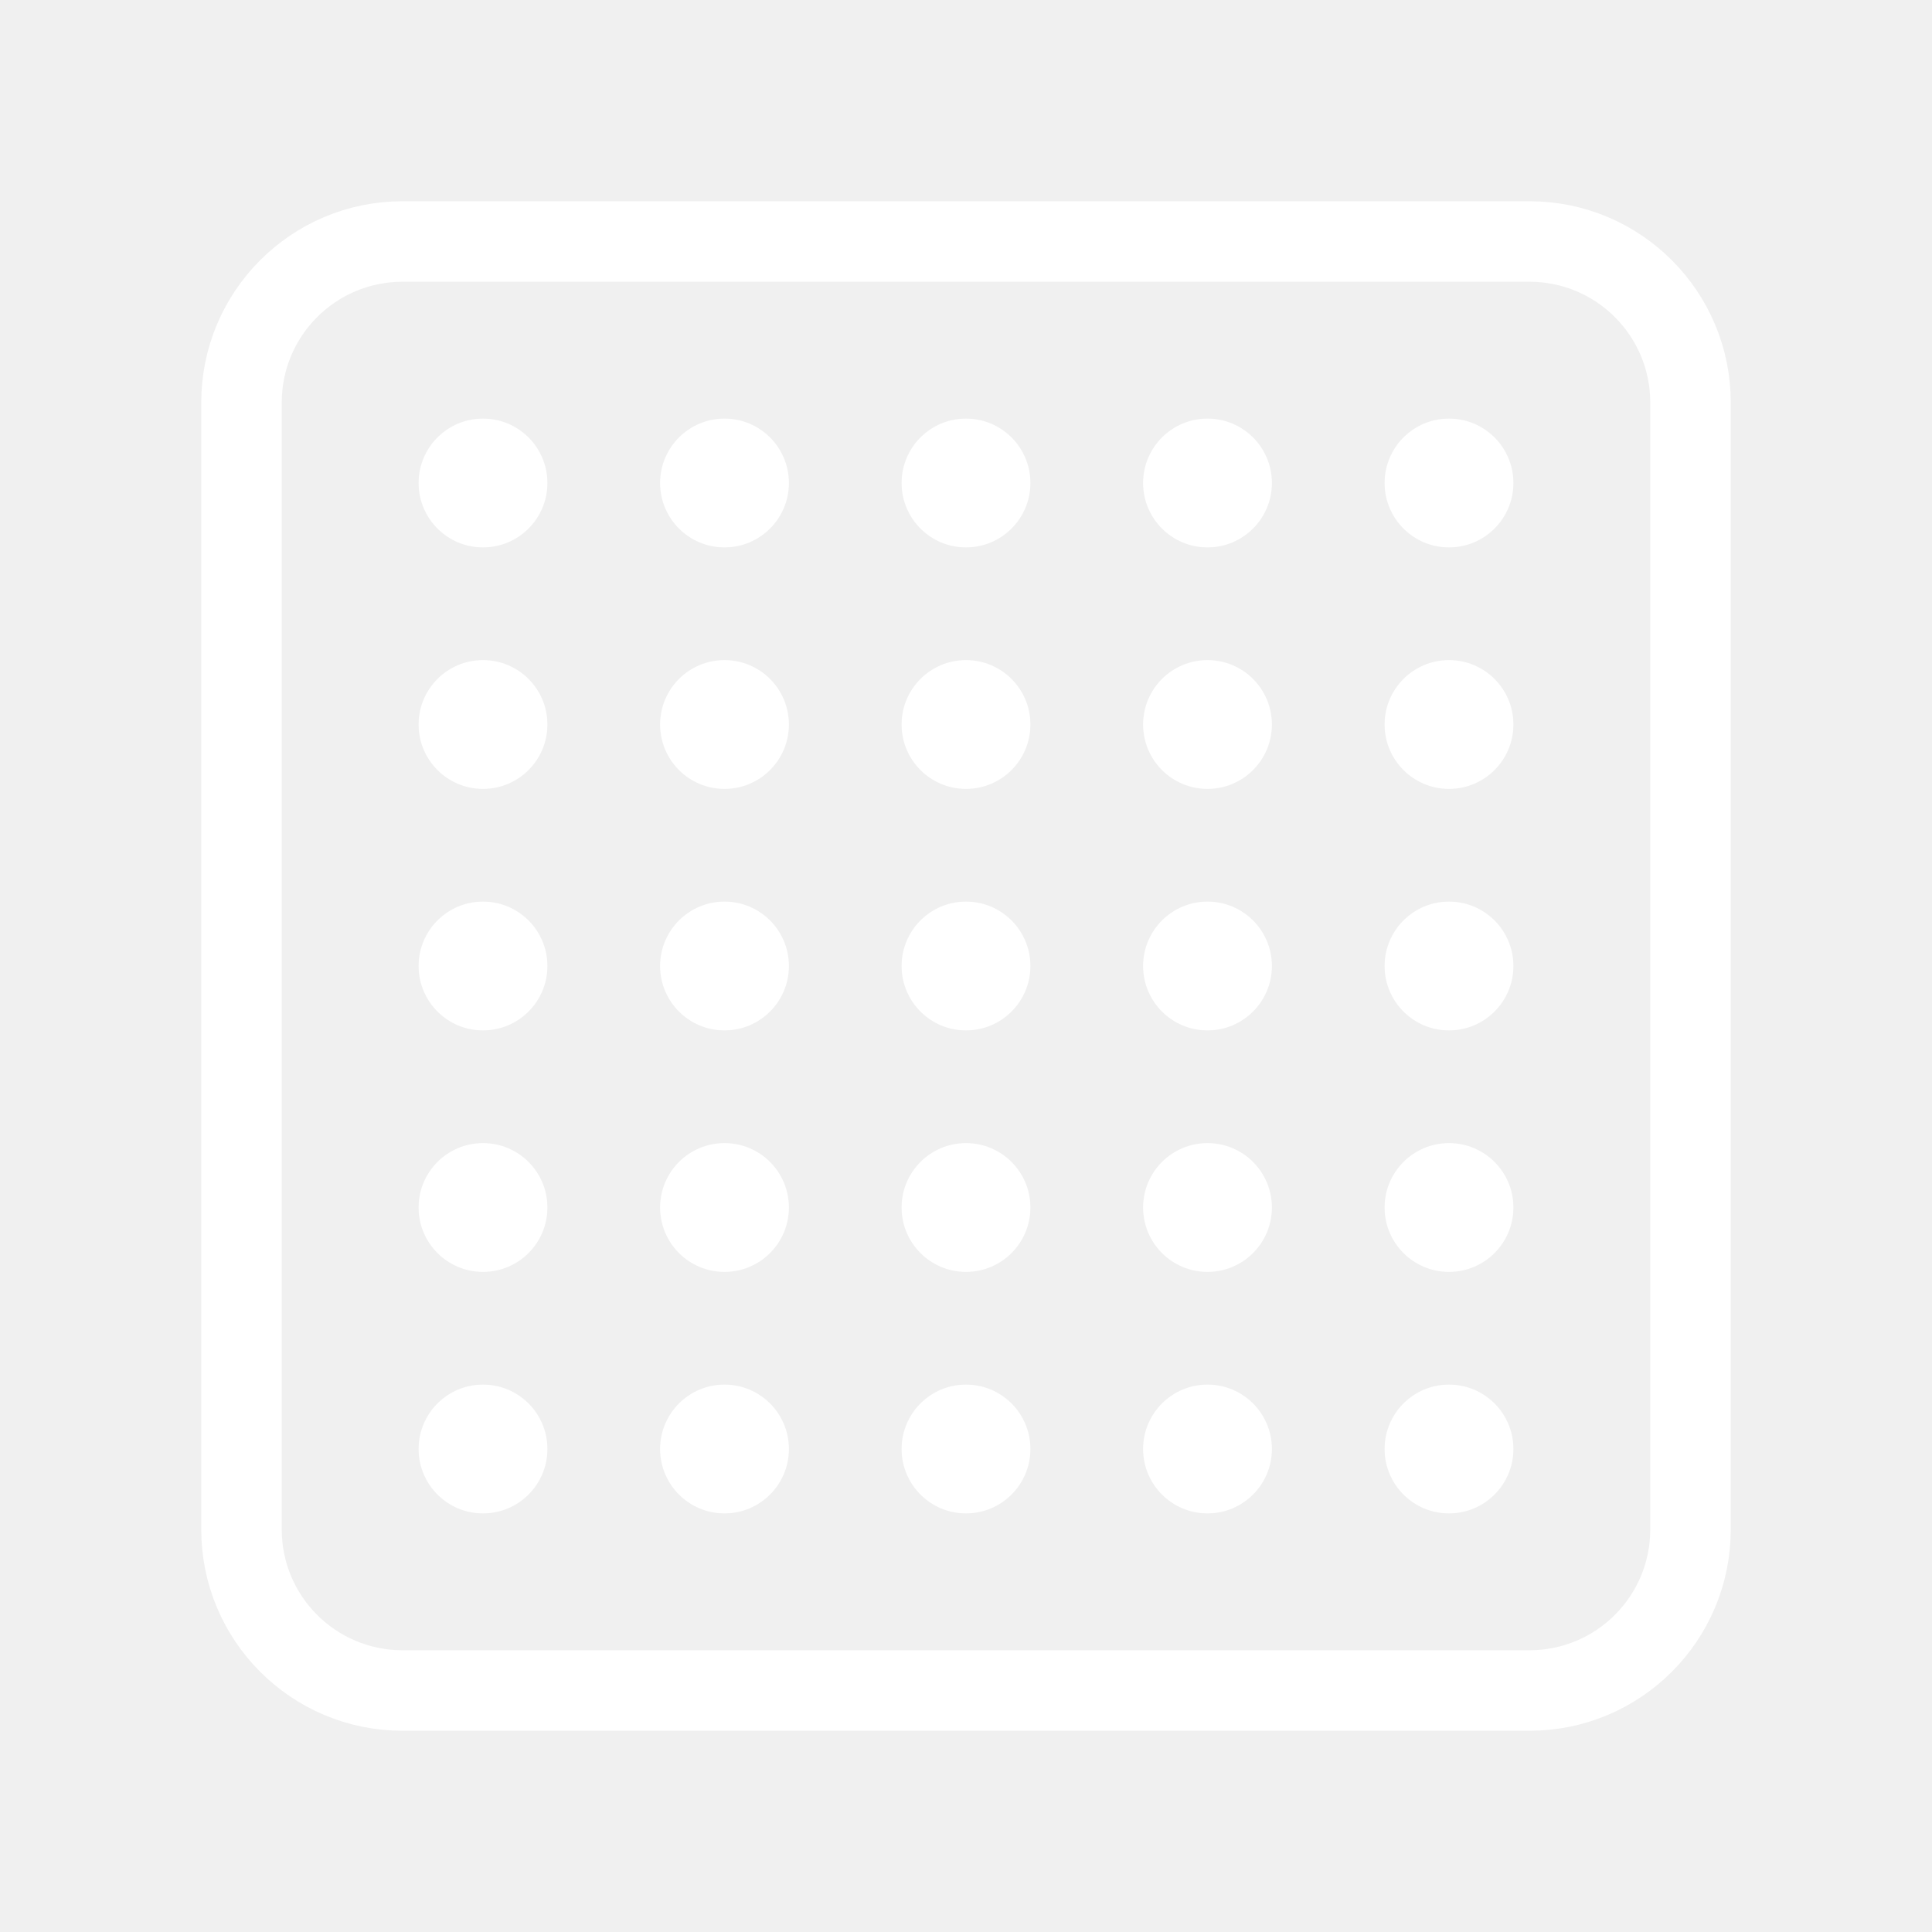
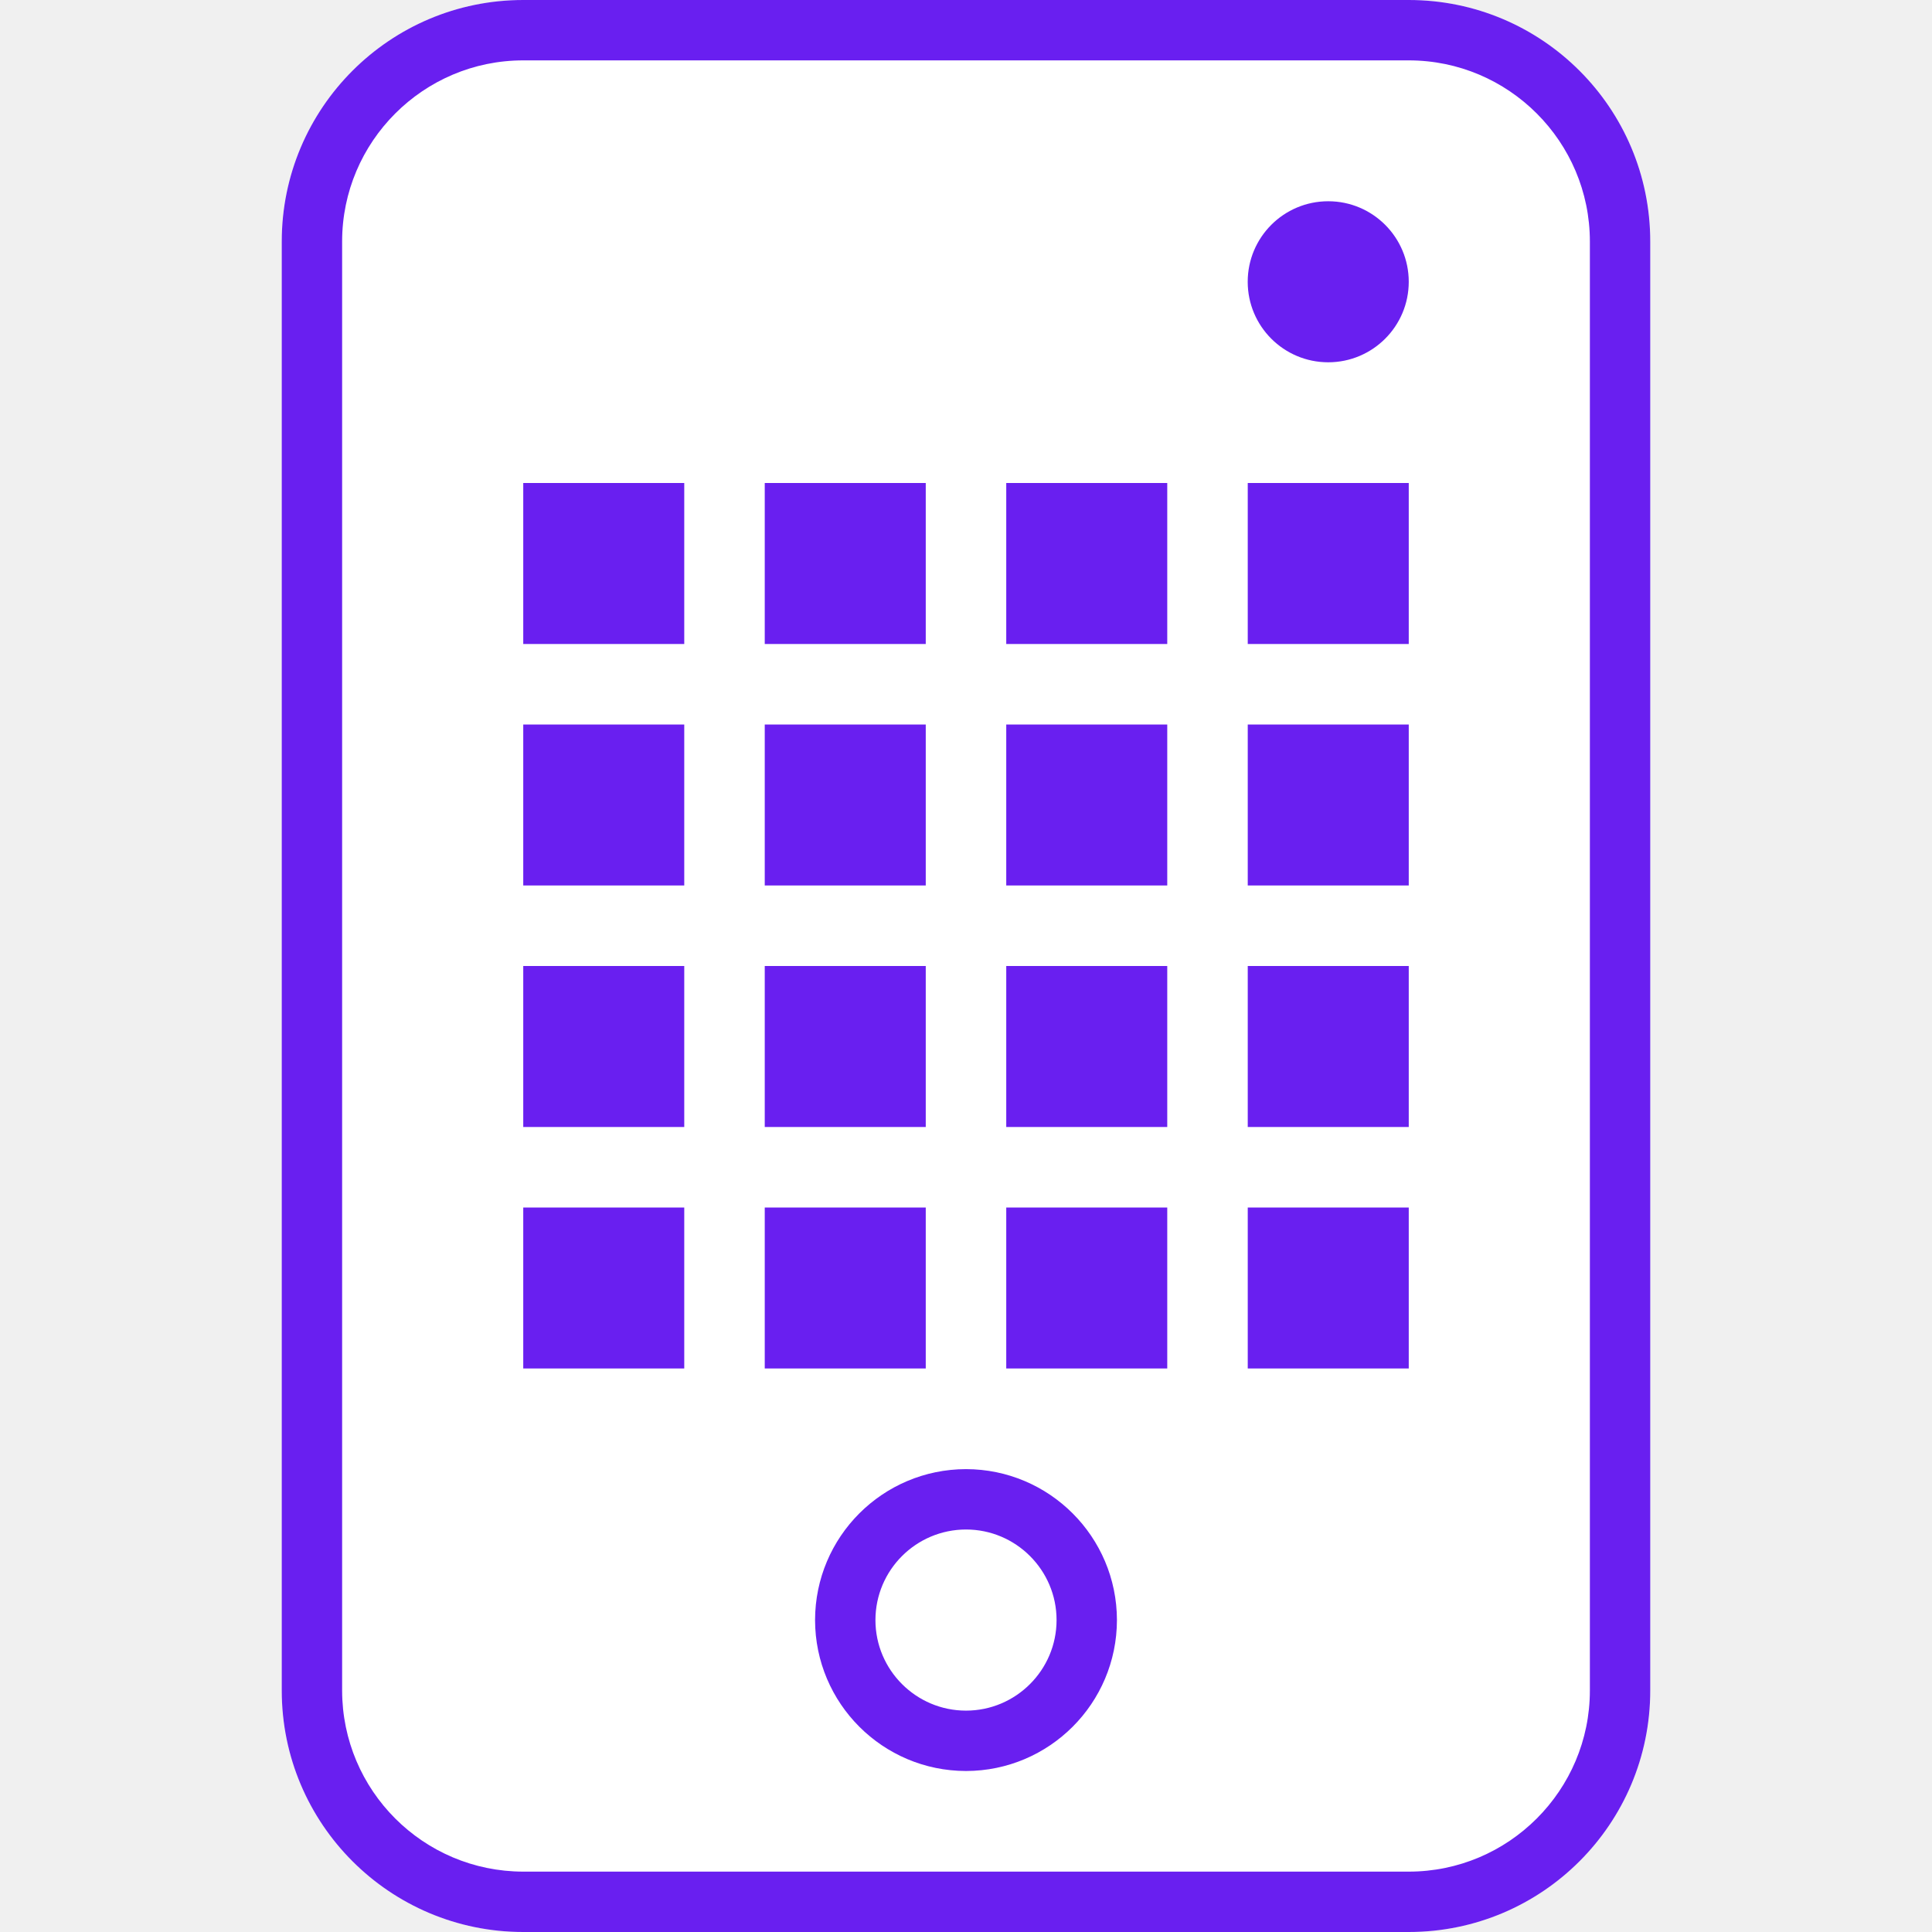
<svg xmlns="http://www.w3.org/2000/svg" viewBox="0 0 48 48" id="dsmIcon">
-   <g id="Icon/48/light-matrix" stroke-width="1" fill-rule="evenodd">
-     <rect x="6" y="6" width="36" height="36" rx="4" ry="4" fill="none" stroke="#FFFFFF" stroke-width="2" />
-     <g fill="#FFFFFF">
-       <circle cx="12" cy="12" r="1.6" />
-       <circle cx="18" cy="12" r="1.6" />
-       <circle cx="24" cy="12" r="1.6" />
-       <circle cx="30" cy="12" r="1.6" />
-       <circle cx="36" cy="12" r="1.6" />
-       <circle cx="12" cy="18" r="1.6" />
-       <circle cx="18" cy="18" r="1.6" />
-       <circle cx="24" cy="18" r="1.6" />
-       <circle cx="30" cy="18" r="1.6" />
-       <circle cx="36" cy="18" r="1.6" />
-       <circle cx="12" cy="24" r="1.6" />
-       <circle cx="18" cy="24" r="1.6" />
-       <circle cx="24" cy="24" r="1.6" />
-       <circle cx="30" cy="24" r="1.6" />
-       <circle cx="36" cy="24" r="1.6" />
-       <circle cx="12" cy="30" r="1.6" />
-       <circle cx="18" cy="30" r="1.6" />
-       <circle cx="24" cy="30" r="1.6" />
-       <circle cx="30" cy="30" r="1.6" />
-       <circle cx="36" cy="30" r="1.6" />
-       <circle cx="12" cy="36" r="1.6" />
-       <circle cx="18" cy="36" r="1.6" />
-       <circle cx="24" cy="36" r="1.6" />
-       <circle cx="30" cy="36" r="1.6" />
-       <circle cx="36" cy="36" r="1.6" />
+   <g id="Icon/48/large_hub" stroke-width="1" fill-rule="evenodd">
+     <g id="Group-25" transform="translate(7)">
+       <path d="M0 42V6a6 6 0 016-6h22a6 6 0 016 6v36a6 6 0 01-6 6H6a6 6 0 01-6-6" id="Fill-1" fill="#FFFFFF" />
+       <path d="M17 38a2.253 2.253 0 00-2.25 2.25c0 1.24 1.009 2.25 2.25 2.25s2.25-1.01 2.25-2.25S18.241 38 17 38m0 6a3.755 3.755 0 01-3.75-3.75A3.755 3.755 0 0117 36.5a3.755 3.755 0 013.75 3.75A3.755 3.755 0 0117 44" id="Fill-3" fill="#691FF0" />
+       <path d="M28 0H6a6 6 0 00-6 6v36a6 6 0 006 6h22a6 6 0 006-6V6a6 6 0 00-6-6m0 1.5c2.481 0 4.5 2.019 4.5 4.5v36c0 2.481-2.019 4.5-4.5 4.5H6A4.505 4.505 0 011.5 42V6c0-2.481 2.019-4.5 4.5-4.5h22" id="Fill-5" fill="#691FF0" />
+       <path d="M10 30v4H6v-4h4zm6 0v4h-4v-4h4zm6 0v4h-4v-4h4zm6 0v4h-4v-4h4zm-18-6v4H6v-4h4zm6 0v4h-4v-4h4zm6 0v4h-4v-4h4zm6 0v4h-4v-4h4zm-18-6v4H6v-4h4zm6 0v4h-4v-4h4zm6 0v4h-4v-4h4zm6 0v4h-4v-4h4zm-18-6v4H6v-4h4zm6 0v4h-4v-4h4zm6 0v4h-4v-4h4zm6 0v4h-4v-4h4zm-2-7a2 2 0 11-.001 4.001A2 2 0 0126 5z" id="Combined-Shape" fill="#691FF0" />
    </g>
  </g>
</svg>
